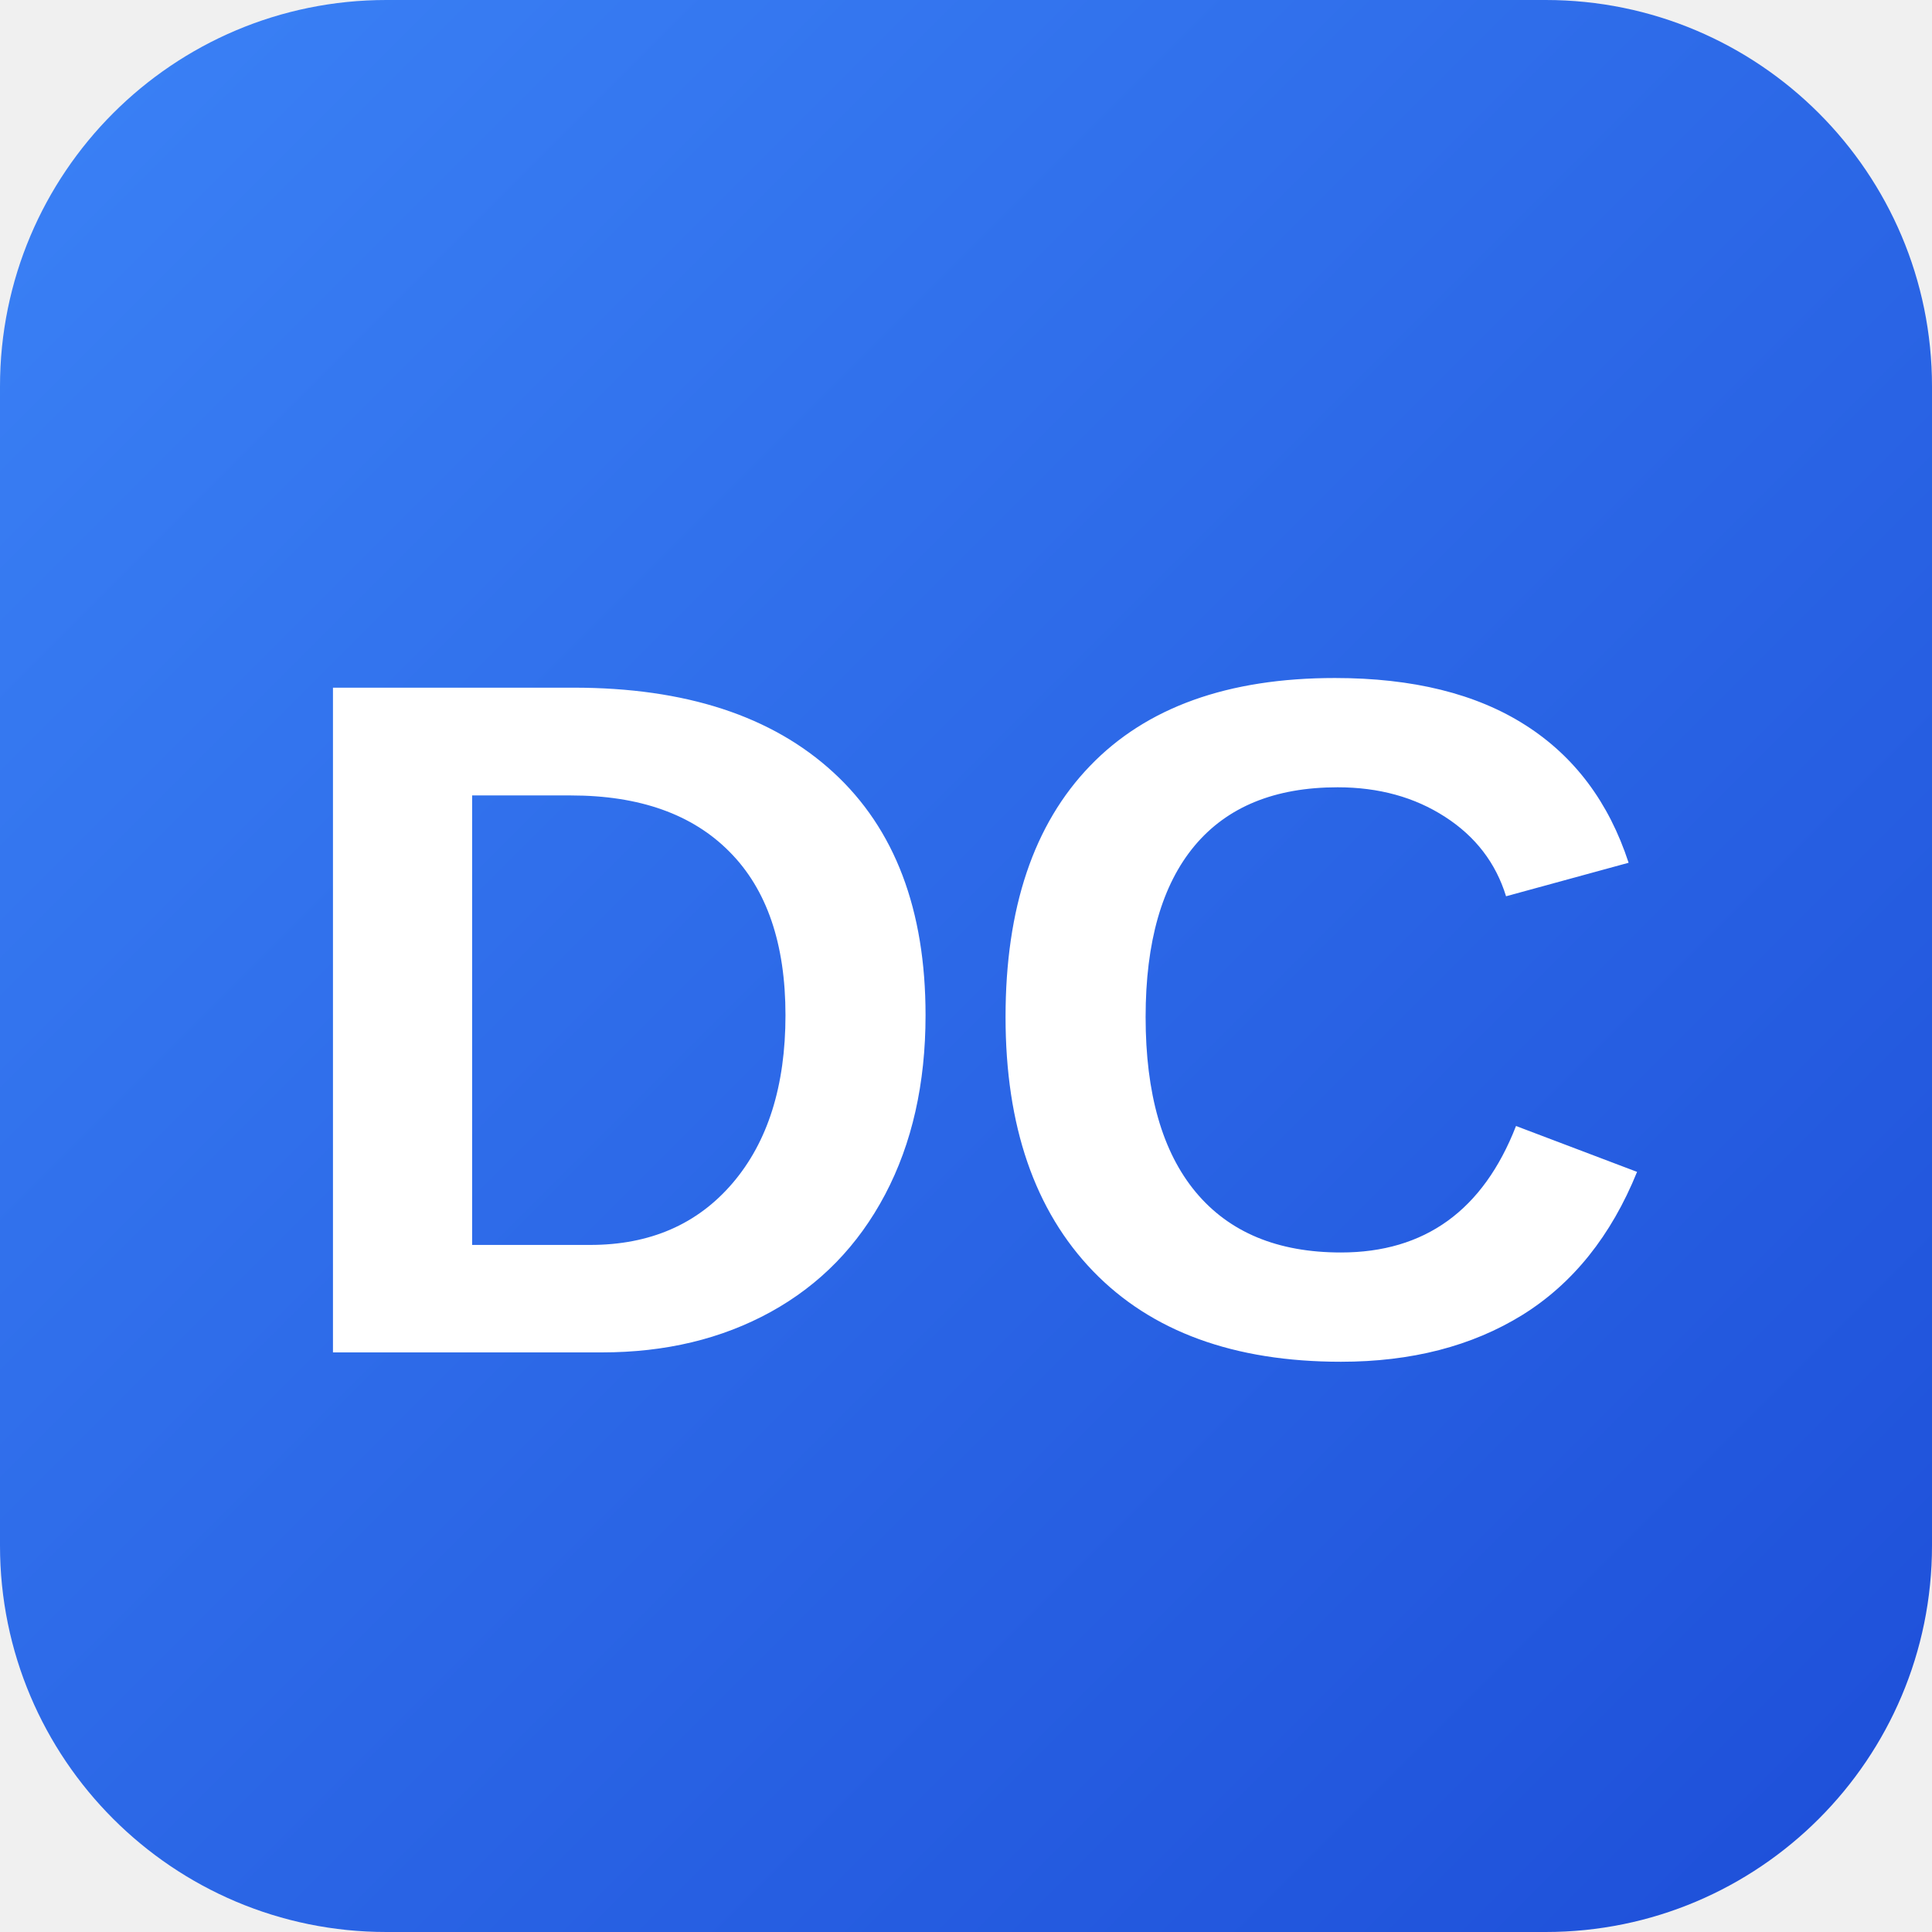
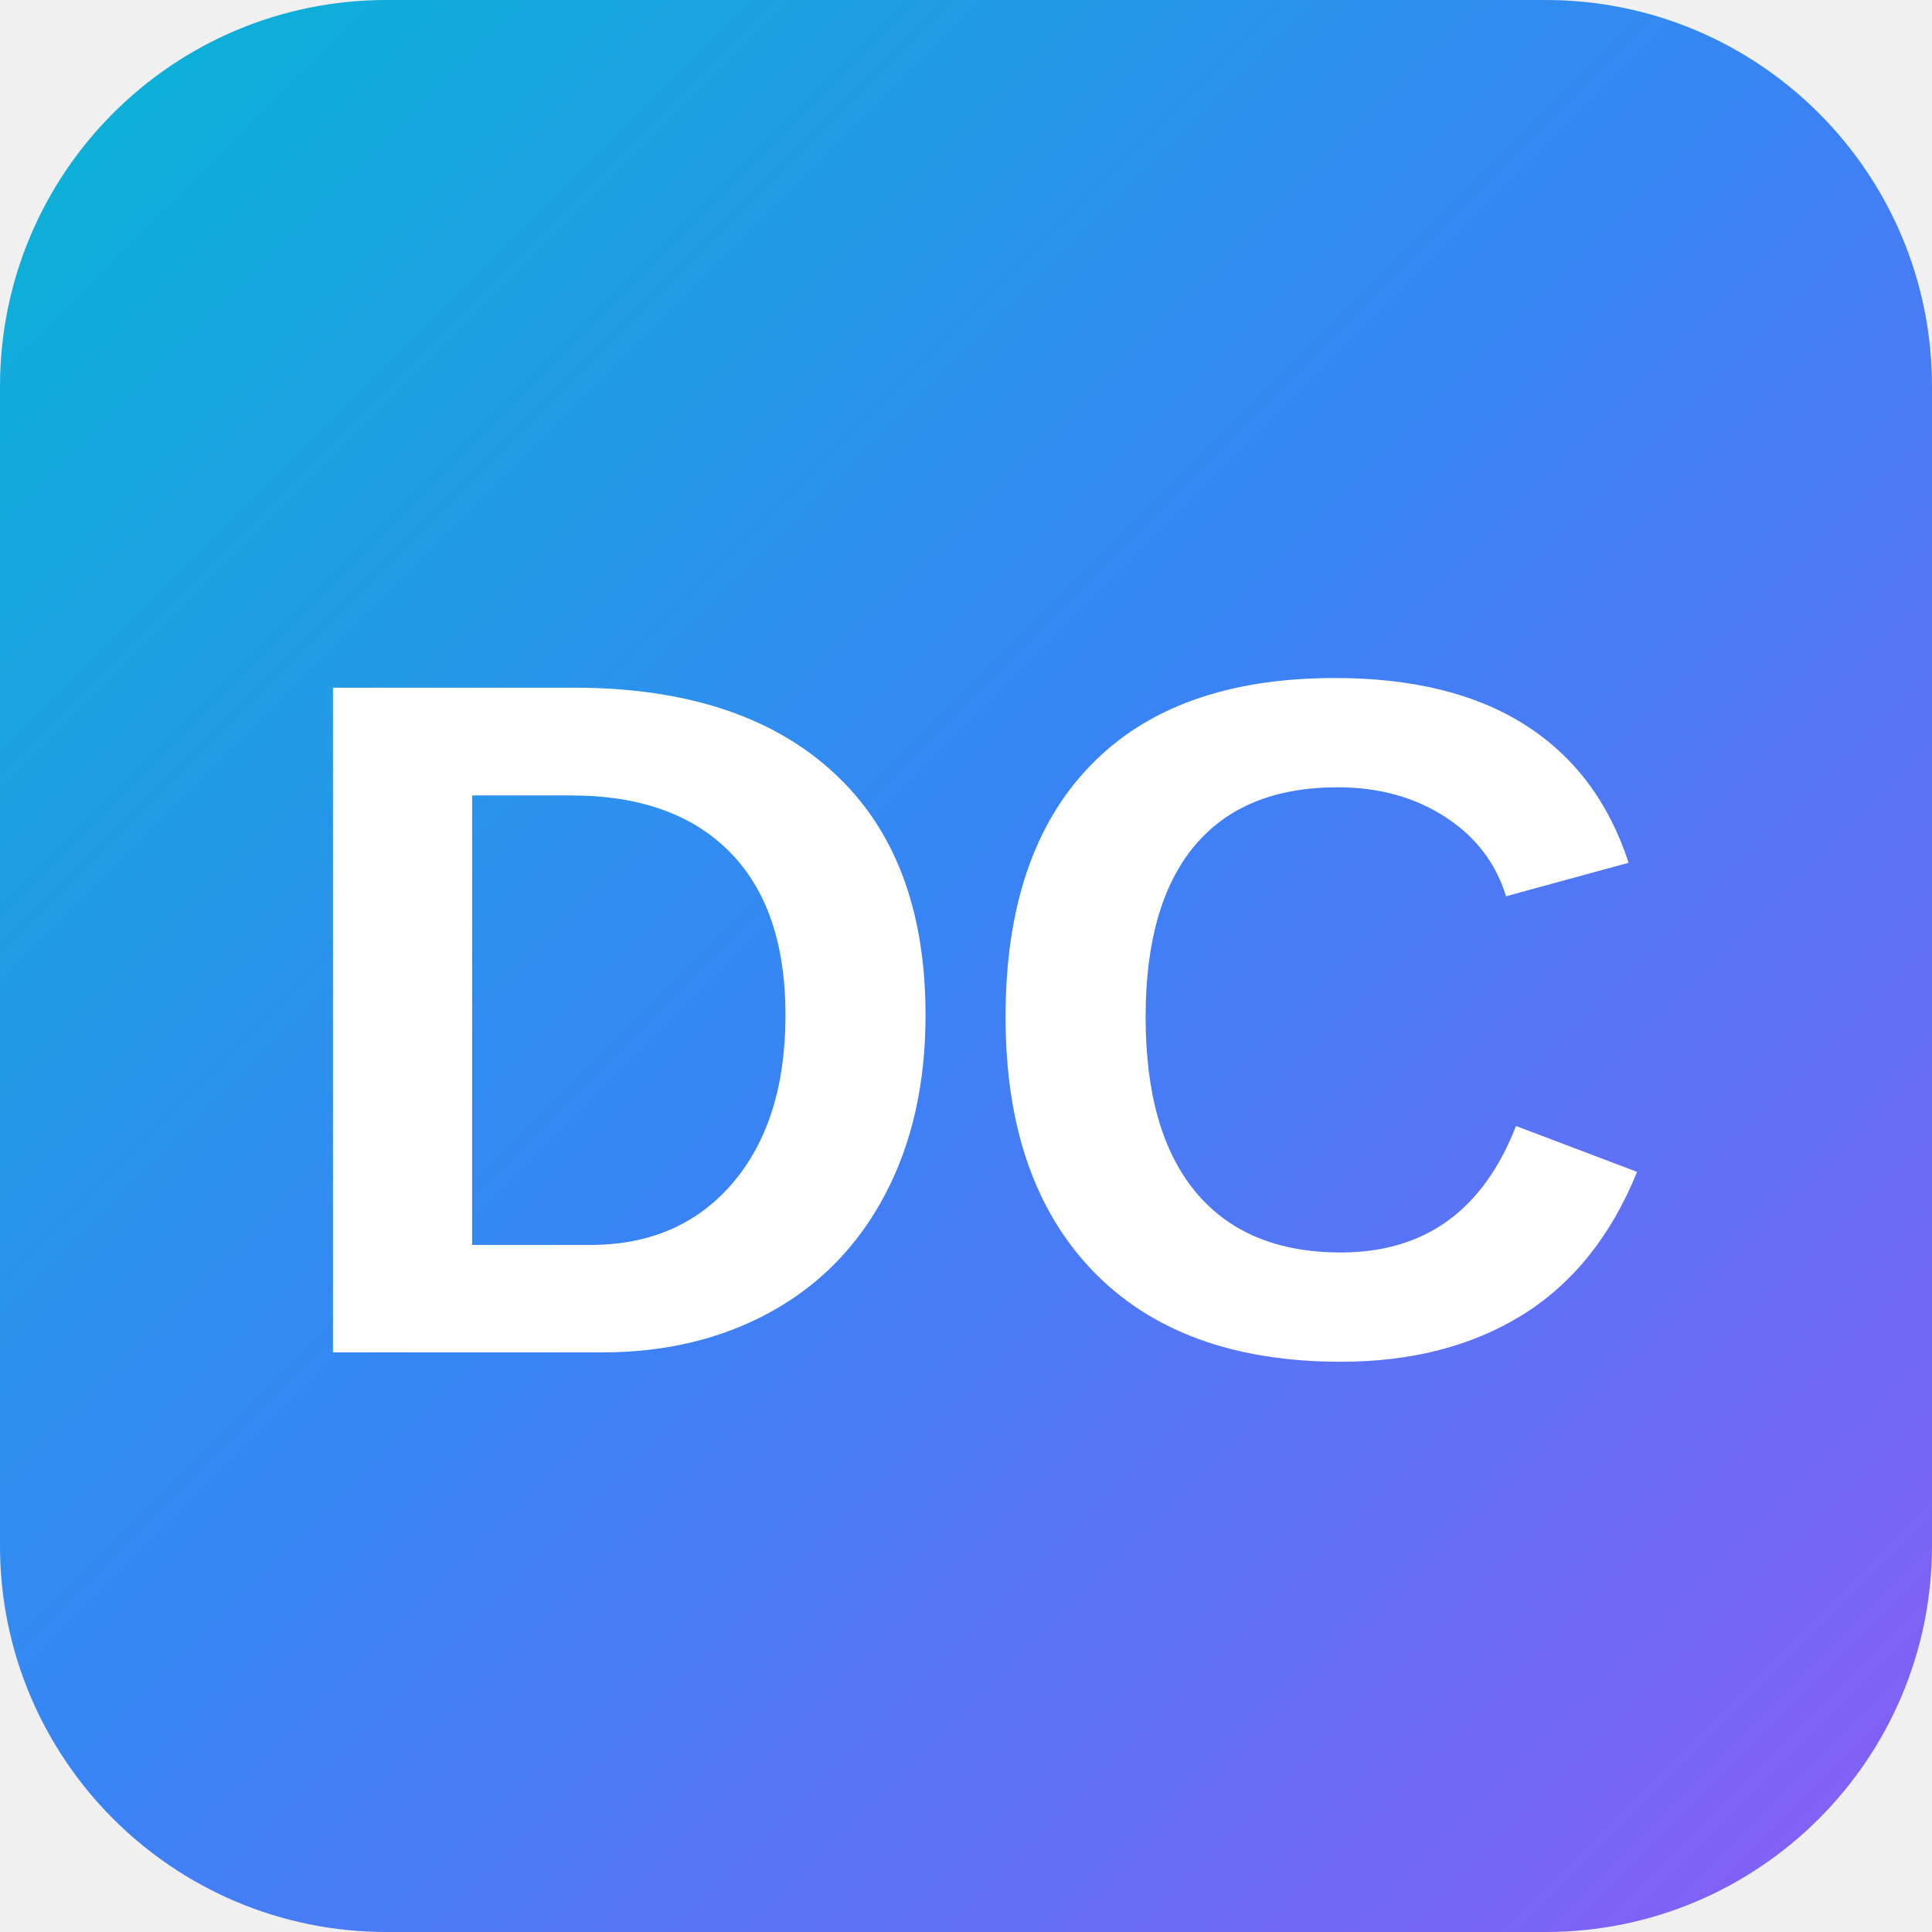
<svg xmlns="http://www.w3.org/2000/svg" viewBox="0 0 100 100">
  <defs>
    <linearGradient id="grad" x1="0%" y1="0%" x2="100%" y2="100%">
-       <stop offset="0%" style="stop-color:#3b82f6;stop-opacity:1" />
-       <stop offset="100%" style="stop-color:#1d4ed8;stop-opacity:1" />
+       <stop offset="0%" style="stop-color:#06b6d4;stop-opacity:1" />
+       <stop offset="50%" style="stop-color:#3b82f6;stop-opacity:1" />
+       <stop offset="100%" style="stop-color:#8b5cf6;stop-opacity:1" />
    </linearGradient>
  </defs>
  <rect width="100" height="100" rx="20" fill="url(#grad)" />
  <text x="50" y="70" font-family="Arial, sans-serif" font-size="50" font-weight="bold" fill="white" text-anchor="middle">DC</text>
</svg>
